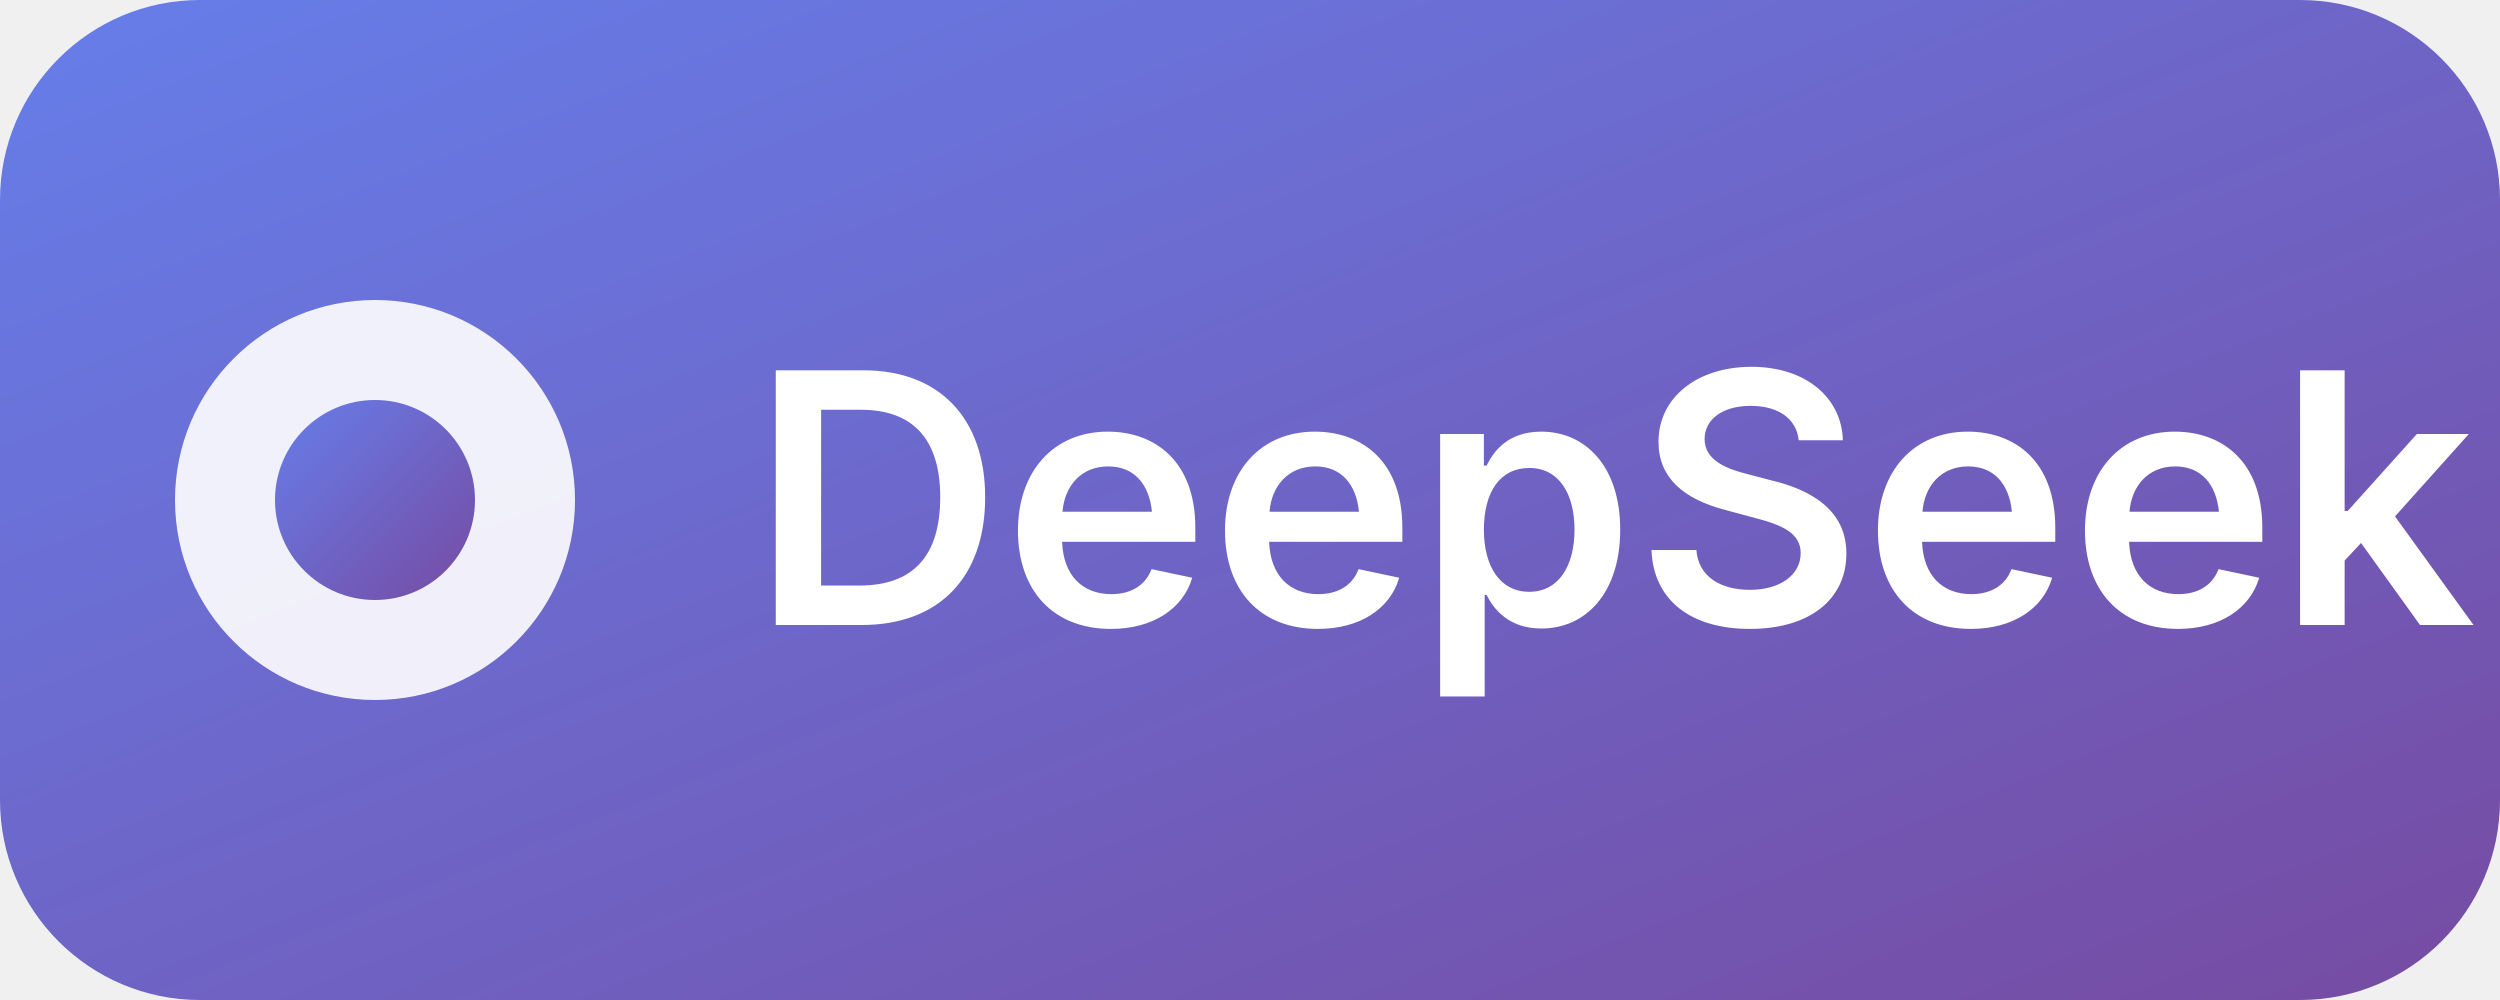
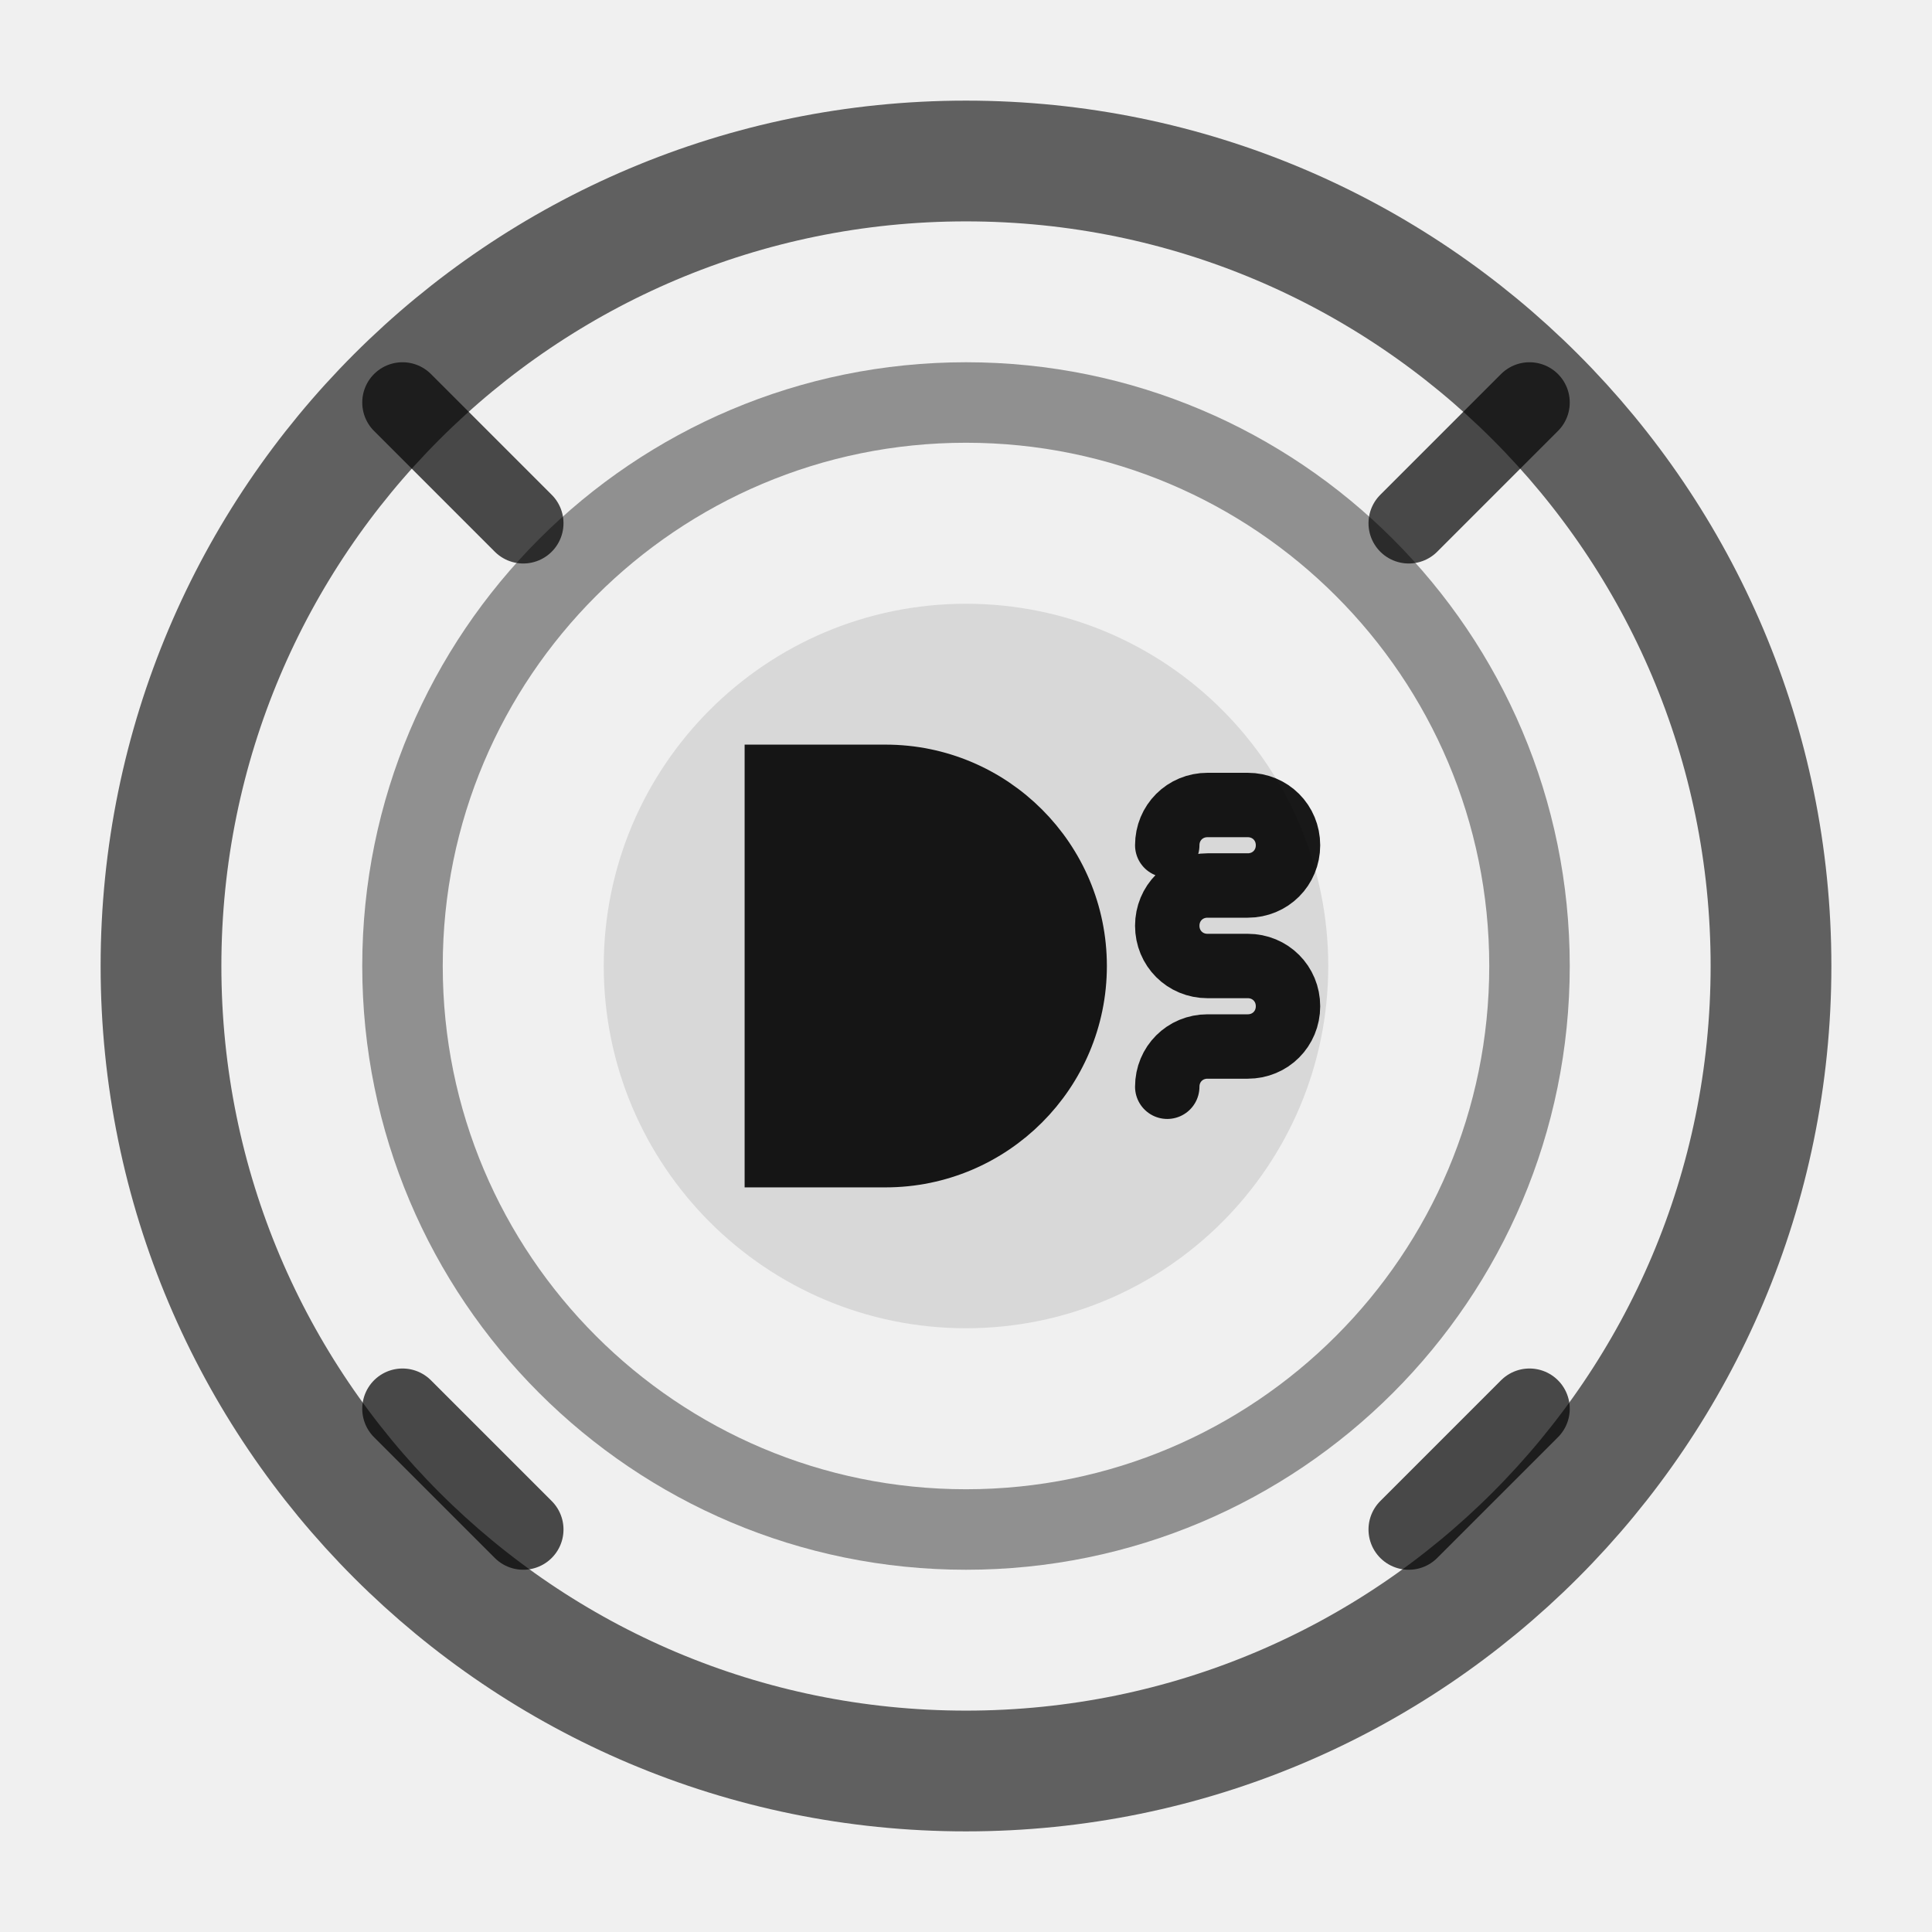
- <svg xmlns="http://www.w3.org/2000/svg" viewBox="0 0 100 40" fill="none">
-   <defs>
-     <linearGradient id="gradient" x1="0%" y1="0%" x2="100%" y2="100%">
-       <stop offset="0%" style="stop-color:#667eea;stop-opacity:1" />
-       <stop offset="100%" style="stop-color:#764ba2;stop-opacity:1" />
-     </linearGradient>
-   </defs>
-   <rect width="100" height="40" rx="8" fill="url(#gradient)" />
-   <circle cx="15" cy="20" r="8" fill="white" opacity="0.9" />
-   <circle cx="15" cy="20" r="4" fill="url(#gradient)" />
-   <text x="30" y="25" font-family="Inter, sans-serif" font-size="14" font-weight="600" fill="white">DeepSeek</text>
+ <svg xmlns="http://www.w3.org/2000/svg" width="24" height="24" viewBox="0 0 24 24" fill="none">
+   <circle cx="12" cy="12" r="10" stroke="currentColor" stroke-width="1.5" fill="none" opacity="0.6" />
+   <circle cx="12" cy="12" r="7" stroke="currentColor" stroke-width="1" fill="none" opacity="0.4" />
+   <circle cx="12" cy="12" r="4.5" fill="currentColor" opacity="0.1" />
+   <path d="M9.5 9.5H11C12.38 9.5 13.5 10.62 13.5 12C13.5 13.38 12.38 14.5 11 14.5H9.5V9.5Z" fill="currentColor" stroke="currentColor" stroke-width="0.5" opacity="0.9" />
+   <path d="M14.5 10.5C14.5 10.22 14.72 10 15 10H15.5C15.78 10 16 10.22 16 10.5C16 10.78 15.78 11 15.5 11H15C14.72 11 14.5 11.22 14.5 11.5C14.5 11.78 14.72 12 15 12H15.5C15.78 12 16 12.22 16 12.5C16 12.78 15.78 13 15.5 13H15C14.72 13 14.5 13.22 14.5 13.5" stroke="currentColor" stroke-width="0.8" stroke-linecap="round" fill="none" opacity="0.9" />
+   <path d="M17.5 6.5L19 5" stroke="currentColor" stroke-width="1" stroke-linecap="round" opacity="0.7" />
+   <path d="M19 17.5L17.5 19" stroke="currentColor" stroke-width="1" stroke-linecap="round" opacity="0.7" />
+   <path d="M6.5 6.5L5 5" stroke="currentColor" stroke-width="1" stroke-linecap="round" opacity="0.7" />
+   <path d="M5 17.5L6.5 19" stroke="currentColor" stroke-width="1" stroke-linecap="round" opacity="0.7" />
</svg>
